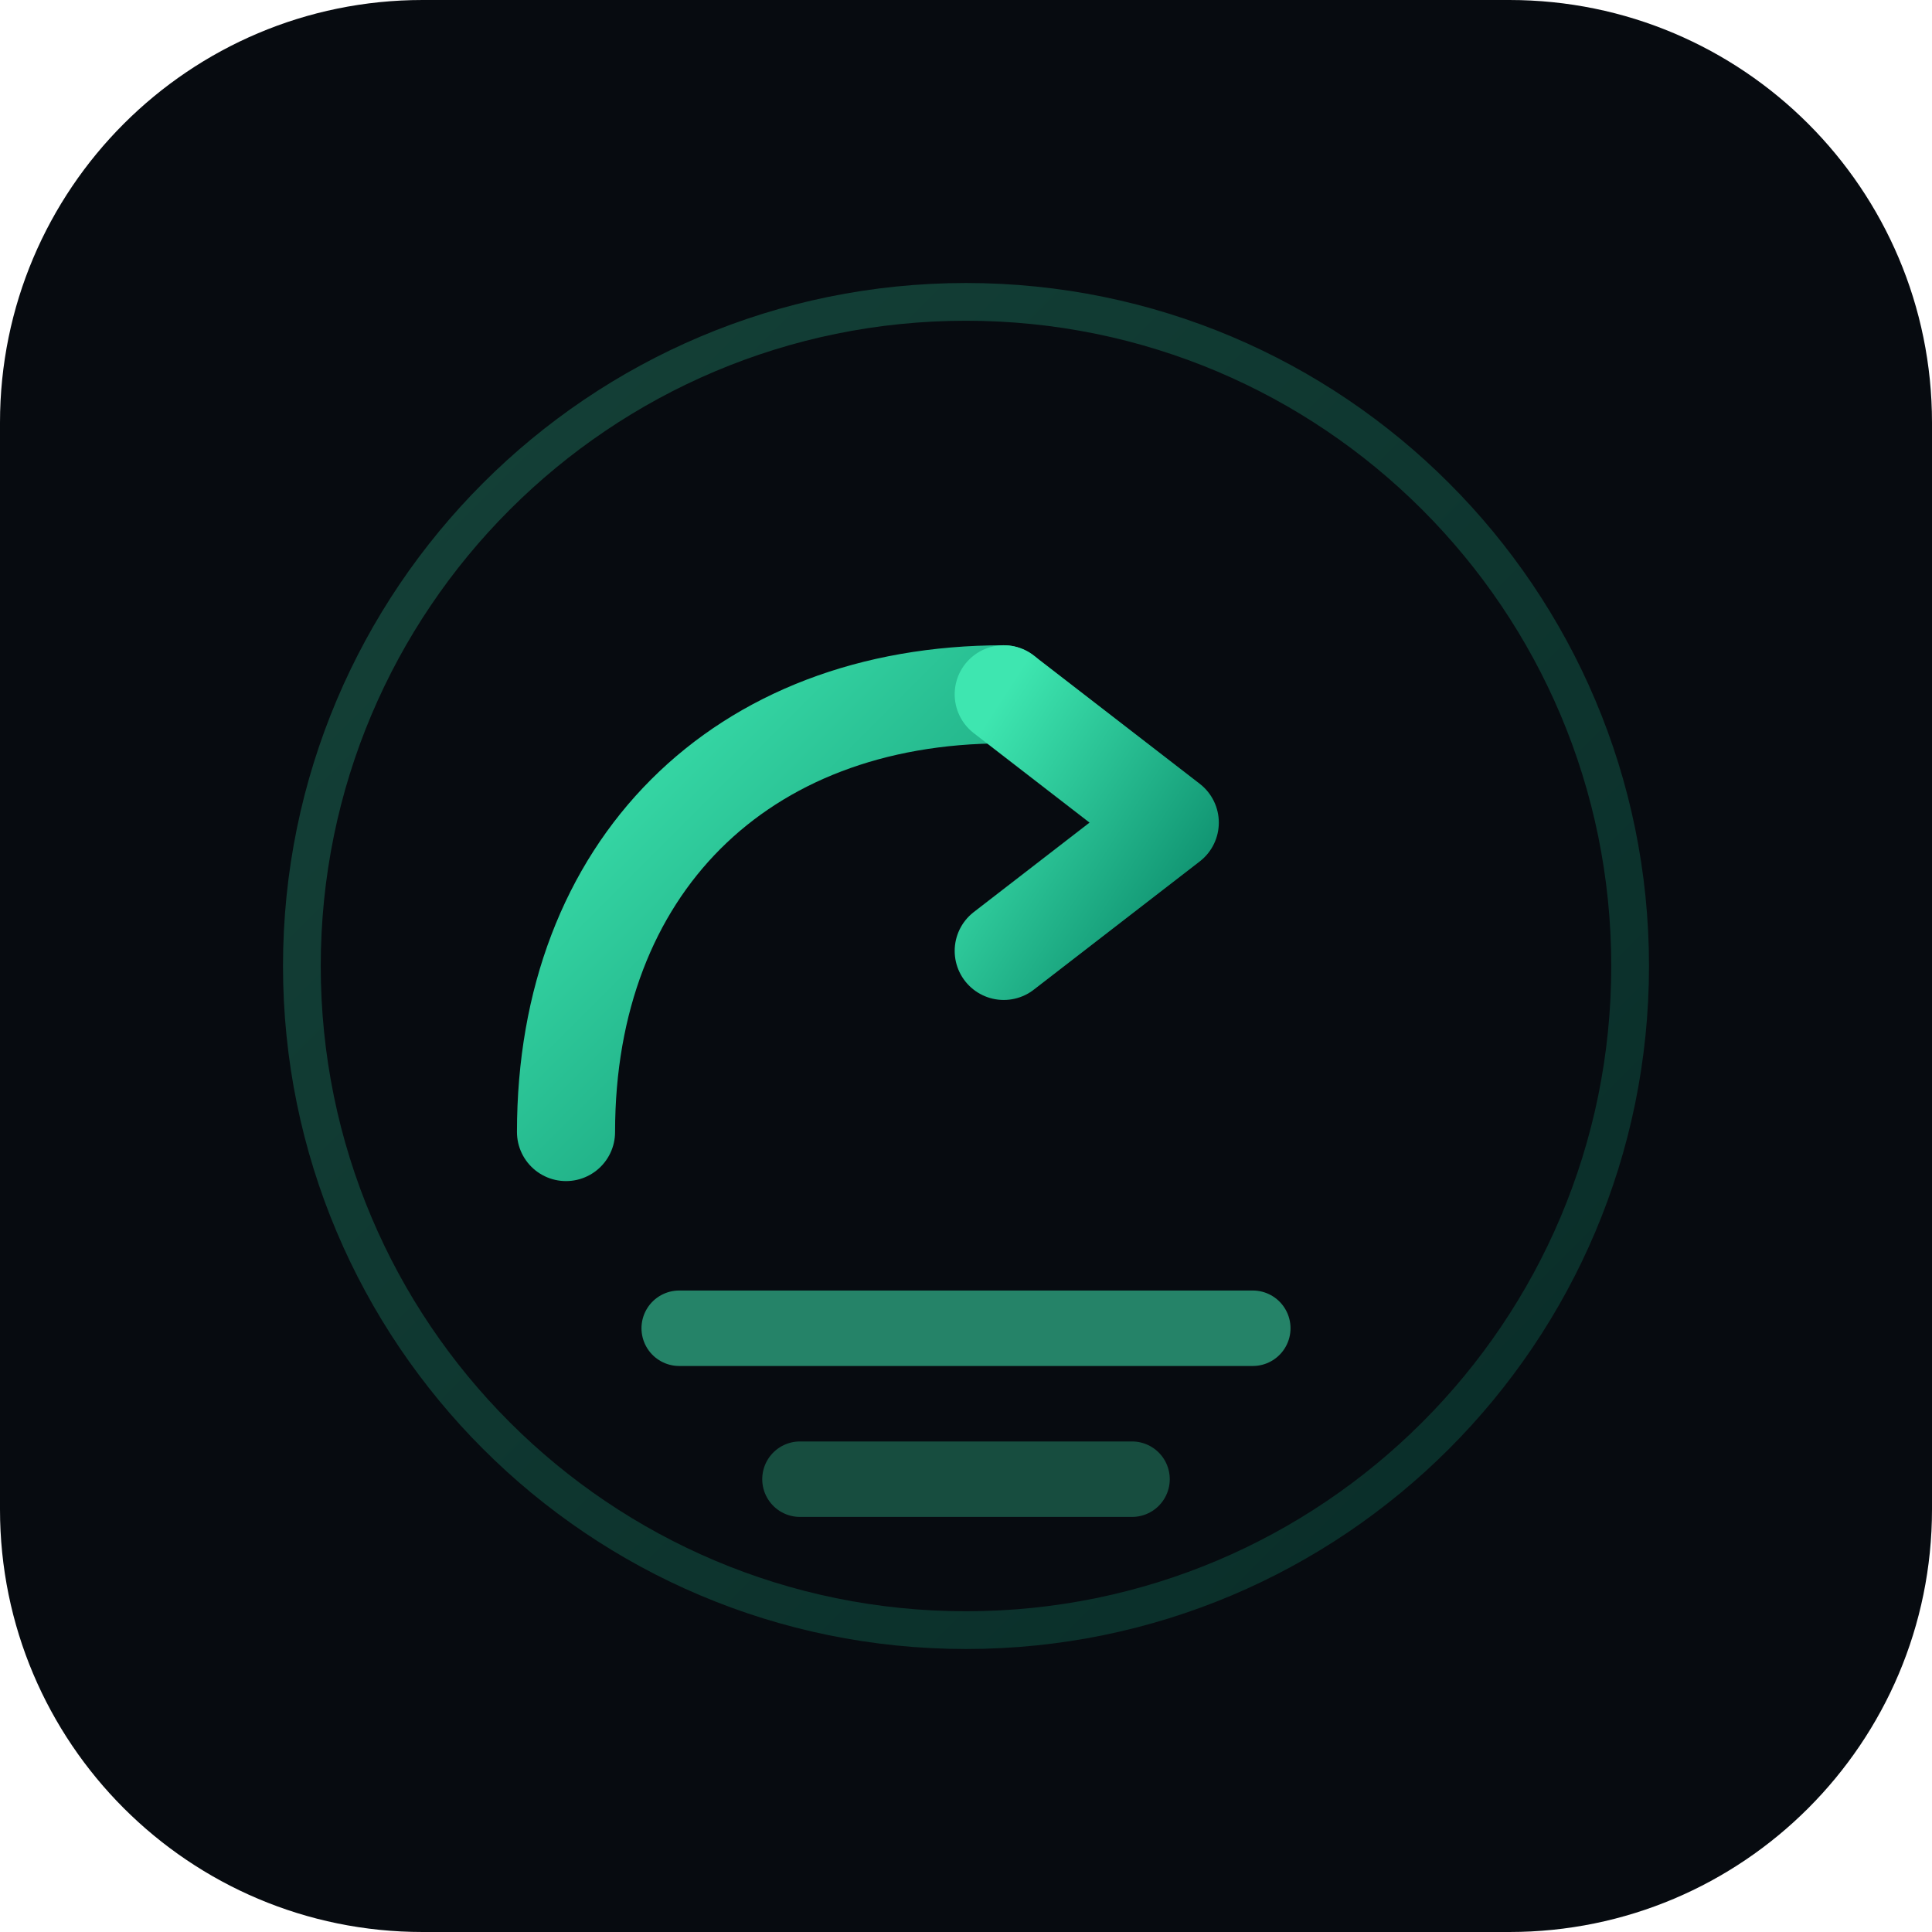
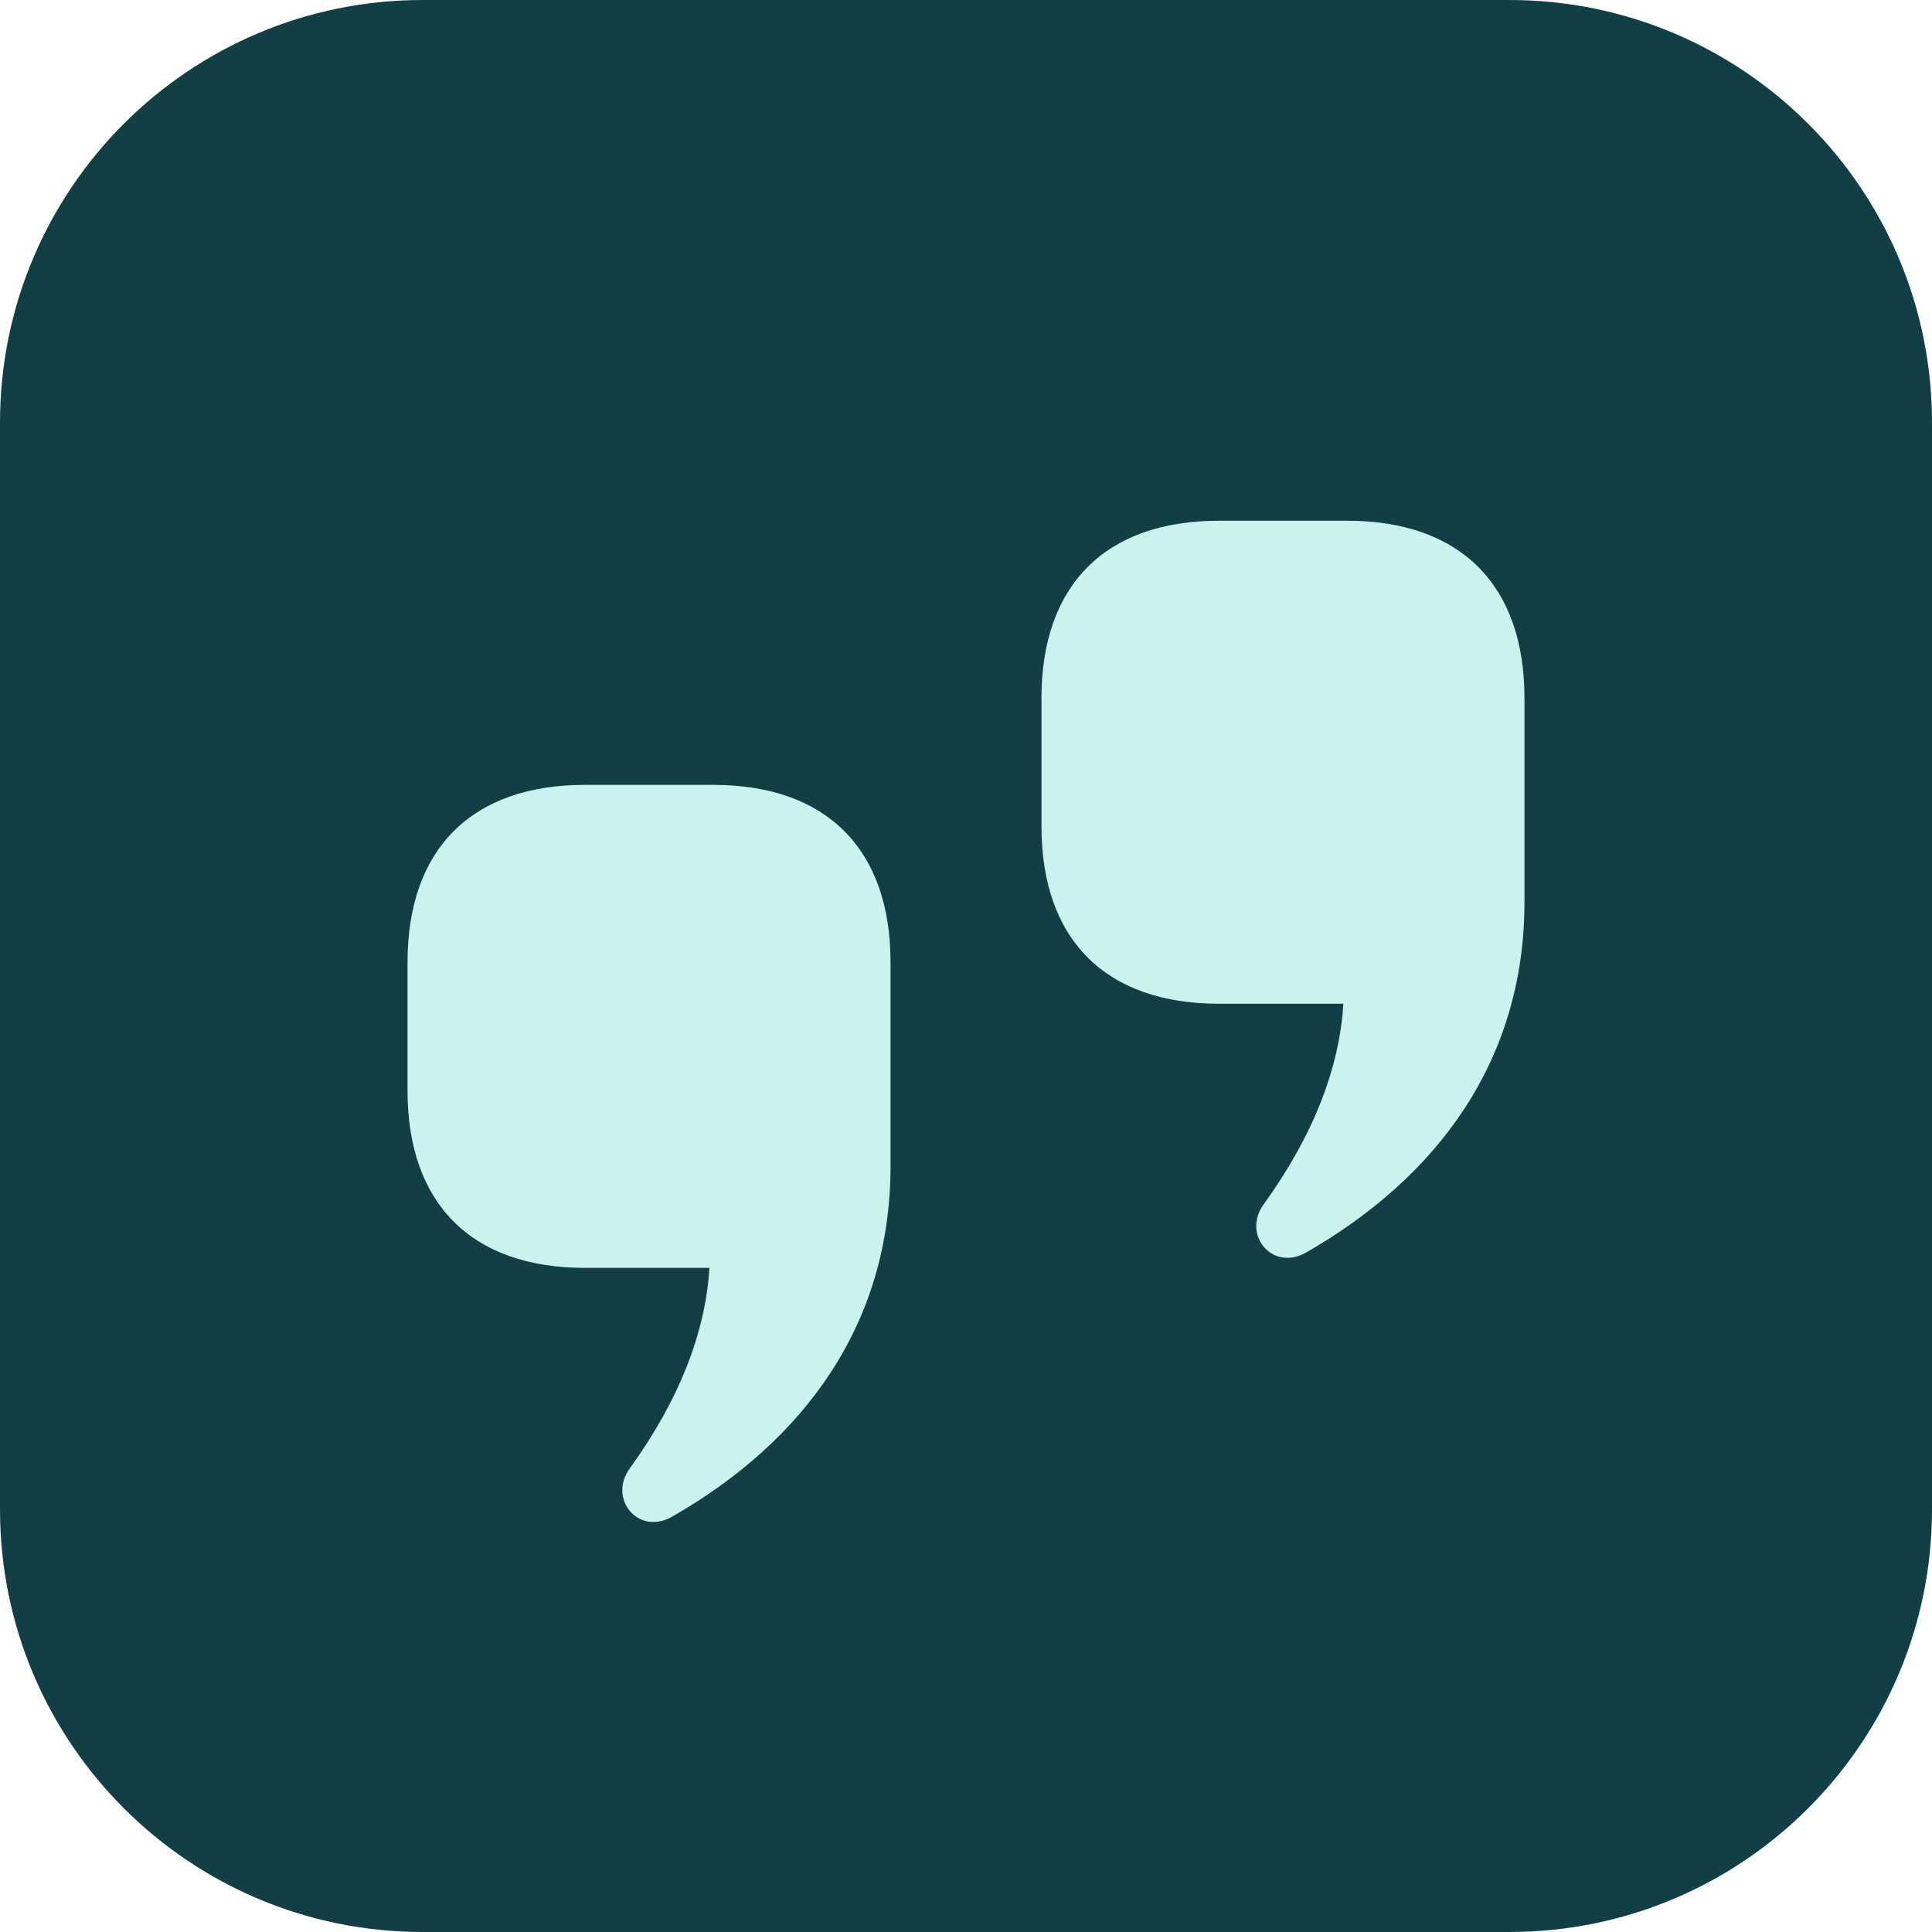
- <svg xmlns="http://www.w3.org/2000/svg" viewBox="0 0 512 512">
+ <svg xmlns="http://www.w3.org/2000/svg" width="512" height="512" viewBox="0 0 512 512" role="img" aria-labelledby="title">
  <defs>
-     <linearGradient id="g" x1="0" y1="0" x2="1" y2="1">
-       <stop offset="0" stop-color="#3EE6B0" />
-       <stop offset="1" stop-color="#0E8F6E" />
-     </linearGradient>
+     <path id="phrase" d="M47 0H81C111 0 128 17 128 47V101C128 143 105 174 70 194C61 199 53 189 59 181C72 163 79 145 80 128H47C17 128 0 111 0 81V47C0 17 17 0 47 0Z" />
  </defs>
-   <rect width="512" height="512" rx="112" fill="#070B10" />
-   <circle cx="256" cy="256" r="176" fill="none" stroke="url(#g)" stroke-width="10" opacity=".25" />
-   <path d="M150 300c0-70 46-116 116-116" fill="none" stroke="url(#g)" stroke-width="26" stroke-linecap="round" />
-   <path d="M266 184l44 34-44 34" fill="none" stroke="url(#g)" stroke-width="26" stroke-linecap="round" stroke-linejoin="round" />
-   <path d="M180 352h152" stroke="#3EE6B0" stroke-width="20" stroke-linecap="round" opacity=".55" />
-   <path d="M212 392h88" stroke="#3EE6B0" stroke-width="20" stroke-linecap="round" opacity=".3" />
+   <rect width="512" height="512" rx="112" fill="#123F46" />
+   <g fill="#C9F3EC">
+     <use href="#phrase" transform="translate(108 208)" />
+     <use href="#phrase" transform="translate(276 138)" />
+   </g>
</svg>
